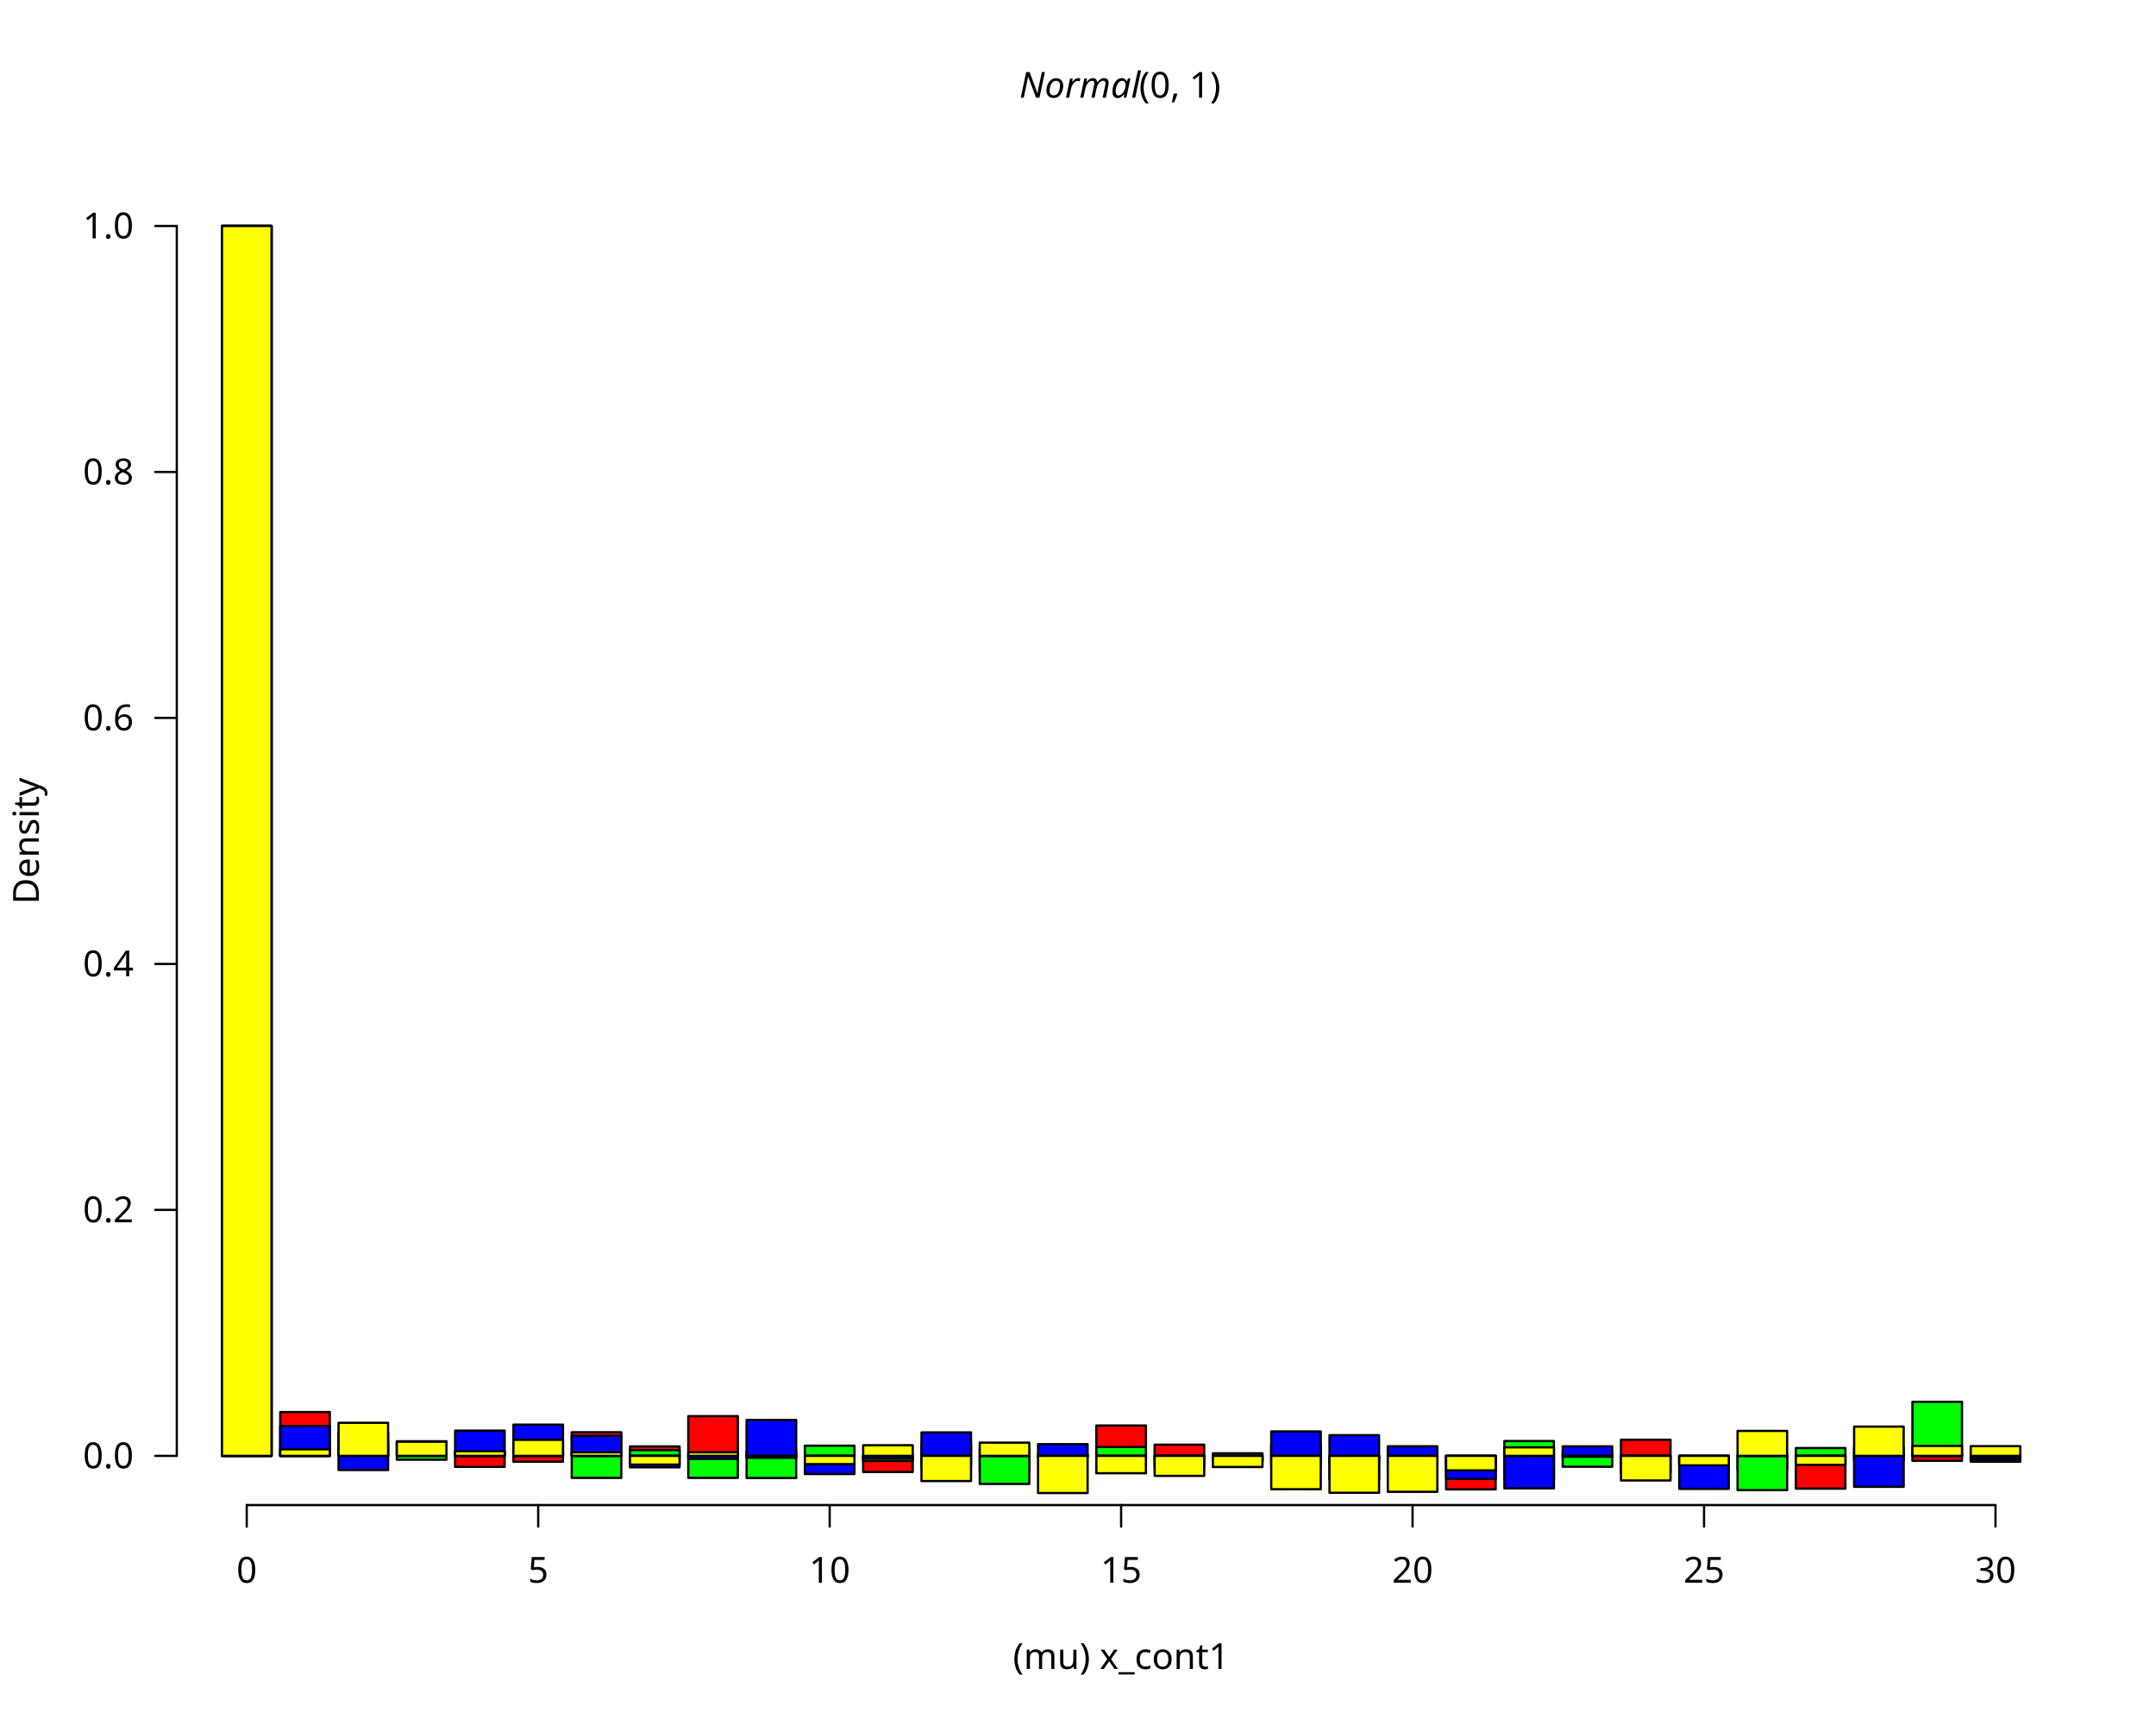
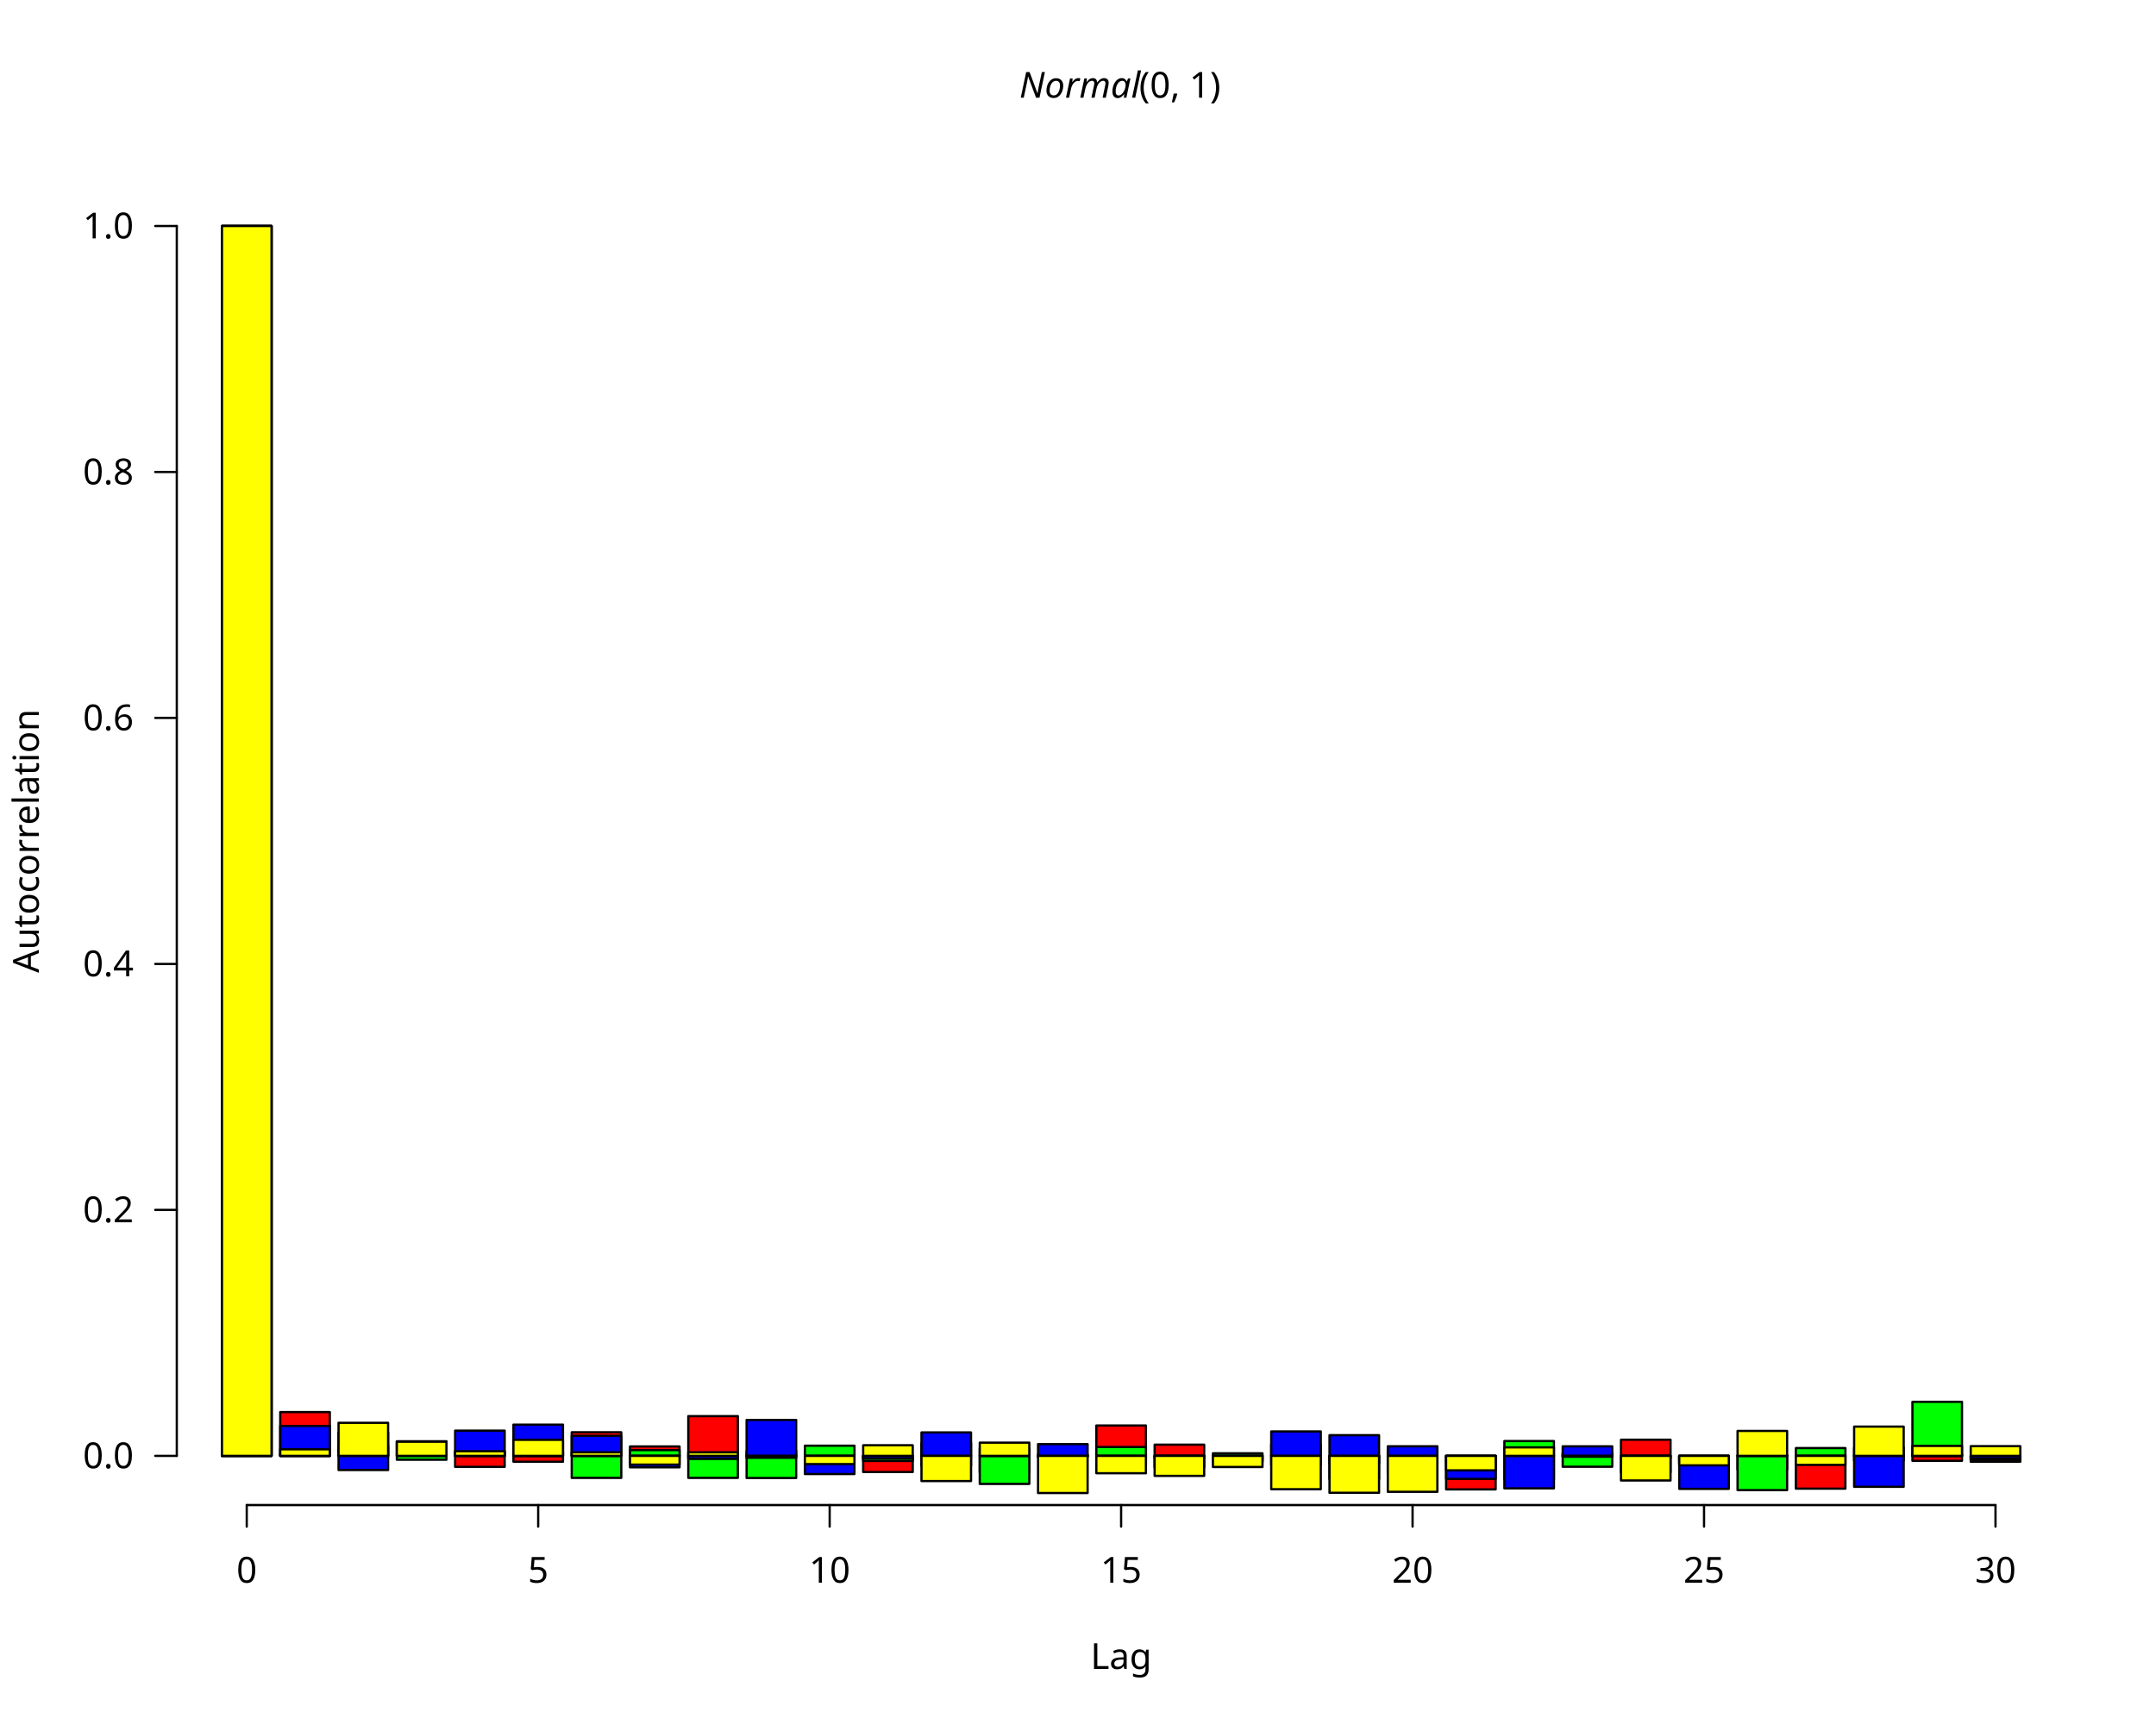
<svg xmlns="http://www.w3.org/2000/svg" class="svglite" data-engine-version="2.0" width="720.00pt" height="576.00pt" viewBox="0 0 720.00 576.00">
  <defs>
    <style type="text/css">
    .svglite line, .svglite polyline, .svglite polygon, .svglite path, .svglite rect, .svglite circle {
      fill: none;
      stroke: #000000;
      stroke-linecap: round;
      stroke-linejoin: round;
      stroke-miterlimit: 10.00;
    }
  </style>
  </defs>
  <rect width="100%" height="100%" style="stroke: none; fill: #FFFFFF;" />
  <defs>
    <clipPath id="cpMC4wMHw3MjAuMDB8MC4wMHw1NzYuMDA=">
      <rect x="0.00" y="0.00" width="720.00" height="576.00" />
    </clipPath>
  </defs>
  <g clip-path="url(#cpMC4wMHw3MjAuMDB8MC4wMHw1NzYuMDA=)">
    <line x1="82.40" y1="502.56" x2="666.40" y2="502.56" style="stroke-width: 0.75;" />
    <line x1="82.40" y1="502.56" x2="82.40" y2="509.76" style="stroke-width: 0.75;" />
    <line x1="179.73" y1="502.56" x2="179.73" y2="509.76" style="stroke-width: 0.75;" />
    <line x1="277.07" y1="502.56" x2="277.07" y2="509.76" style="stroke-width: 0.75;" />
    <line x1="374.40" y1="502.56" x2="374.40" y2="509.76" style="stroke-width: 0.75;" />
    <line x1="471.73" y1="502.56" x2="471.73" y2="509.76" style="stroke-width: 0.75;" />
    <line x1="569.07" y1="502.56" x2="569.07" y2="509.76" style="stroke-width: 0.75;" />
    <line x1="666.40" y1="502.56" x2="666.40" y2="509.76" style="stroke-width: 0.75;" />
    <text x="82.40" y="528.48" text-anchor="middle" style="font-size: 12.00px; font-family: sans;" textLength="6.67px" lengthAdjust="spacingAndGlyphs">0</text>
    <text x="179.73" y="528.48" text-anchor="middle" style="font-size: 12.00px; font-family: sans;" textLength="6.67px" lengthAdjust="spacingAndGlyphs">5</text>
    <text x="277.07" y="528.48" text-anchor="middle" style="font-size: 12.00px; font-family: sans;" textLength="13.35px" lengthAdjust="spacingAndGlyphs">10</text>
    <text x="374.40" y="528.48" text-anchor="middle" style="font-size: 12.00px; font-family: sans;" textLength="13.35px" lengthAdjust="spacingAndGlyphs">15</text>
    <text x="471.73" y="528.48" text-anchor="middle" style="font-size: 12.00px; font-family: sans;" textLength="13.35px" lengthAdjust="spacingAndGlyphs">20</text>
    <text x="569.07" y="528.48" text-anchor="middle" style="font-size: 12.00px; font-family: sans;" textLength="13.35px" lengthAdjust="spacingAndGlyphs">25</text>
    <text x="666.40" y="528.48" text-anchor="middle" style="font-size: 12.00px; font-family: sans;" textLength="13.35px" lengthAdjust="spacingAndGlyphs">30</text>
    <line x1="59.04" y1="486.13" x2="59.04" y2="75.47" style="stroke-width: 0.75;" />
    <line x1="59.04" y1="486.13" x2="51.84" y2="486.13" style="stroke-width: 0.75;" />
    <line x1="59.04" y1="404.00" x2="51.84" y2="404.00" style="stroke-width: 0.75;" />
    <line x1="59.04" y1="321.87" x2="51.84" y2="321.87" style="stroke-width: 0.75;" />
    <line x1="59.04" y1="239.73" x2="51.84" y2="239.73" style="stroke-width: 0.75;" />
    <line x1="59.04" y1="157.60" x2="51.84" y2="157.60" style="stroke-width: 0.75;" />
    <line x1="59.04" y1="75.47" x2="51.84" y2="75.47" style="stroke-width: 0.75;" />
    <text x="44.64" y="490.26" text-anchor="end" style="font-size: 12.00px; font-family: sans;" textLength="16.68px" lengthAdjust="spacingAndGlyphs">0.0</text>
    <text x="44.64" y="408.13" text-anchor="end" style="font-size: 12.00px; font-family: sans;" textLength="16.68px" lengthAdjust="spacingAndGlyphs">0.2</text>
    <text x="44.64" y="326.00" text-anchor="end" style="font-size: 12.00px; font-family: sans;" textLength="16.68px" lengthAdjust="spacingAndGlyphs">0.4</text>
    <text x="44.64" y="243.86" text-anchor="end" style="font-size: 12.00px; font-family: sans;" textLength="16.68px" lengthAdjust="spacingAndGlyphs">0.6</text>
    <text x="44.64" y="161.73" text-anchor="end" style="font-size: 12.00px; font-family: sans;" textLength="16.68px" lengthAdjust="spacingAndGlyphs">0.8</text>
    <text x="44.64" y="79.60" text-anchor="end" style="font-size: 12.00px; font-family: sans;" textLength="16.68px" lengthAdjust="spacingAndGlyphs">1.0</text>
    <text x="340.40" y="32.63" style="font-size: 12.00px; font-style: italic; font-family: sans;" textLength="38.68px" lengthAdjust="spacingAndGlyphs">Normal</text>
    <text x="380.39" y="32.63" style="font-size: 12.00px; font-family: sans;" textLength="28.01px" lengthAdjust="spacingAndGlyphs">(0, 1)</text>
-     <text x="374.40" y="557.28" text-anchor="middle" style="font-size: 12.00px; font-family: sans;" textLength="70.04px" lengthAdjust="spacingAndGlyphs">(mu) x_cont1</text>
-     <text transform="translate(12.96,280.80) rotate(-90)" text-anchor="middle" style="font-size: 12.00px; font-family: sans;" textLength="40.02px" lengthAdjust="spacingAndGlyphs">Density</text>
+     <text x="374.40" y="557.28" text-anchor="middle" style="font-size: 12.00px; font-family: sans;" textLength="20.02px" lengthAdjust="spacingAndGlyphs">Lag</text>
+     <text transform="translate(12.96,280.80) rotate(-90)" text-anchor="middle" style="font-size: 12.00px; font-family: sans;" textLength="80.72px" lengthAdjust="spacingAndGlyphs">Autocorrelation</text>
  </g>
  <defs>
    <clipPath id="cpNTkuMDR8Njg5Ljc2fDU5LjA0fDUwMi41Ng==">
      <rect x="59.04" y="59.04" width="630.72" height="443.52" />
    </clipPath>
  </defs>
  <g clip-path="url(#cpNTkuMDR8Njg5Ljc2fDU5LjA0fDUwMi41Ng==)">
    <rect x="74.13" y="75.47" width="16.55" height="410.67" style="stroke-width: 0.75; fill: #FF0000;" />
    <rect x="93.59" y="471.51" width="16.55" height="14.62" style="stroke-width: 0.75; fill: #FF0000;" />
    <rect x="113.06" y="482.81" width="16.55" height="3.32" style="stroke-width: 0.75; fill: #FF0000;" />
    <rect x="132.53" y="481.26" width="16.55" height="4.87" style="stroke-width: 0.75; fill: #FF0000;" />
    <rect x="151.99" y="486.13" width="16.55" height="3.67" style="stroke-width: 0.75; fill: #FF0000;" />
    <rect x="171.46" y="486.13" width="16.55" height="1.96" style="stroke-width: 0.75; fill: #FF0000;" />
    <rect x="190.93" y="478.25" width="16.55" height="7.89" style="stroke-width: 0.75; fill: #FF0000;" />
    <rect x="210.39" y="482.99" width="16.55" height="3.14" style="stroke-width: 0.75; fill: #FF0000;" />
    <rect x="229.86" y="472.86" width="16.55" height="13.27" style="stroke-width: 0.75; fill: #FF0000;" />
    <rect x="249.33" y="484.51" width="16.55" height="1.63" style="stroke-width: 0.75; fill: #FF0000;" />
    <rect x="268.79" y="483.70" width="16.55" height="2.43" style="stroke-width: 0.75; fill: #FF0000;" />
    <rect x="288.26" y="486.13" width="16.55" height="5.40" style="stroke-width: 0.75; fill: #FF0000;" />
    <rect x="307.73" y="486.13" width="16.55" height="3.34" style="stroke-width: 0.75; fill: #FF0000;" />
    <rect x="327.19" y="486.13" width="16.55" height="5.61" style="stroke-width: 0.75; fill: #FF0000;" />
    <rect x="346.66" y="485.63" width="16.55" height="0.50" style="stroke-width: 0.75; fill: #FF0000;" />
    <rect x="366.13" y="475.99" width="16.55" height="10.14" style="stroke-width: 0.75; fill: #FF0000;" />
    <rect x="385.59" y="482.39" width="16.55" height="3.75" style="stroke-width: 0.75; fill: #FF0000;" />
    <rect x="405.06" y="486.13" width="16.55" height="1.45" style="stroke-width: 0.75; fill: #FF0000;" />
    <rect x="424.53" y="486.13" width="16.55" height="3.04" style="stroke-width: 0.75; fill: #FF0000;" />
    <rect x="443.99" y="486.13" width="16.55" height="7.74" style="stroke-width: 0.75; fill: #FF0000;" />
    <rect x="463.46" y="486.13" width="16.55" height="5.88" style="stroke-width: 0.75; fill: #FF0000;" />
    <rect x="482.93" y="486.13" width="16.55" height="11.20" style="stroke-width: 0.75; fill: #FF0000;" />
    <rect x="502.39" y="486.13" width="16.55" height="7.84" style="stroke-width: 0.75; fill: #FF0000;" />
    <rect x="521.86" y="485.24" width="16.55" height="0.89" style="stroke-width: 0.75; fill: #FF0000;" />
    <rect x="541.33" y="480.74" width="16.55" height="5.39" style="stroke-width: 0.75; fill: #FF0000;" />
    <rect x="560.79" y="486.13" width="16.55" height="1.74" style="stroke-width: 0.75; fill: #FF0000;" />
    <rect x="580.26" y="486.13" width="16.55" height="4.63" style="stroke-width: 0.75; fill: #FF0000;" />
    <rect x="599.73" y="486.13" width="16.55" height="10.94" style="stroke-width: 0.75; fill: #FF0000;" />
    <rect x="619.19" y="486.13" width="16.55" height="1.56" style="stroke-width: 0.75; fill: #FF0000;" />
    <rect x="638.66" y="486.13" width="16.55" height="1.66" style="stroke-width: 0.75; fill: #FF0000;" />
    <rect x="658.13" y="486.13" width="16.55" height="1.97" style="stroke-width: 0.75; fill: #FF0000;" />
    <rect x="74.13" y="75.47" width="16.55" height="410.67" style="stroke-width: 0.75; fill: #00FF00;" />
    <rect x="93.59" y="485.47" width="16.55" height="0.67" style="stroke-width: 0.75; fill: #00FF00;" />
    <rect x="113.06" y="478.30" width="16.55" height="7.83" style="stroke-width: 0.75; fill: #00FF00;" />
    <rect x="132.53" y="486.13" width="16.55" height="1.30" style="stroke-width: 0.75; fill: #00FF00;" />
    <rect x="151.99" y="484.81" width="16.55" height="1.32" style="stroke-width: 0.75; fill: #00FF00;" />
    <rect x="171.46" y="484.83" width="16.55" height="1.30" style="stroke-width: 0.75; fill: #00FF00;" />
    <rect x="190.93" y="486.13" width="16.55" height="7.36" style="stroke-width: 0.75; fill: #00FF00;" />
    <rect x="210.39" y="484.21" width="16.55" height="1.92" style="stroke-width: 0.75; fill: #00FF00;" />
    <rect x="229.86" y="486.13" width="16.55" height="7.35" style="stroke-width: 0.75; fill: #00FF00;" />
    <rect x="249.33" y="486.13" width="16.55" height="7.40" style="stroke-width: 0.75; fill: #00FF00;" />
    <rect x="268.79" y="482.73" width="16.55" height="3.40" style="stroke-width: 0.75; fill: #00FF00;" />
    <rect x="288.26" y="486.13" width="16.55" height="1.69" style="stroke-width: 0.75; fill: #00FF00;" />
    <rect x="307.73" y="481.87" width="16.55" height="4.26" style="stroke-width: 0.75; fill: #00FF00;" />
    <rect x="327.19" y="486.13" width="16.55" height="9.37" style="stroke-width: 0.75; fill: #00FF00;" />
    <rect x="346.66" y="486.13" width="16.55" height="0.40" style="stroke-width: 0.75; fill: #00FF00;" />
    <rect x="366.13" y="483.17" width="16.55" height="2.96" style="stroke-width: 0.75; fill: #00FF00;" />
    <rect x="385.59" y="486.13" width="16.55" height="0.70" style="stroke-width: 0.75; fill: #00FF00;" />
    <rect x="405.06" y="485.28" width="16.55" height="0.85" style="stroke-width: 0.75; fill: #00FF00;" />
    <rect x="424.53" y="482.28" width="16.55" height="3.85" style="stroke-width: 0.75; fill: #00FF00;" />
    <rect x="443.99" y="486.13" width="16.55" height="2.61" style="stroke-width: 0.75; fill: #00FF00;" />
    <rect x="463.46" y="484.30" width="16.55" height="1.83" style="stroke-width: 0.75; fill: #00FF00;" />
    <rect x="482.93" y="486.13" width="16.55" height="2.54" style="stroke-width: 0.75; fill: #00FF00;" />
    <rect x="502.39" y="481.19" width="16.55" height="4.94" style="stroke-width: 0.75; fill: #00FF00;" />
    <rect x="521.86" y="486.13" width="16.55" height="3.64" style="stroke-width: 0.75; fill: #00FF00;" />
    <rect x="541.33" y="486.13" width="16.55" height="5.50" style="stroke-width: 0.75; fill: #00FF00;" />
    <rect x="560.79" y="486.13" width="16.55" height="2.59" style="stroke-width: 0.75; fill: #00FF00;" />
    <rect x="580.26" y="486.13" width="16.55" height="11.45" style="stroke-width: 0.75; fill: #00FF00;" />
    <rect x="599.73" y="483.53" width="16.55" height="2.60" style="stroke-width: 0.75; fill: #00FF00;" />
    <rect x="619.19" y="483.41" width="16.55" height="2.72" style="stroke-width: 0.75; fill: #00FF00;" />
    <rect x="638.66" y="468.09" width="16.55" height="18.04" style="stroke-width: 0.75; fill: #00FF00;" />
    <rect x="658.13" y="486.13" width="16.55" height="1.33" style="stroke-width: 0.75; fill: #00FF00;" />
    <rect x="74.13" y="75.47" width="16.55" height="410.67" style="stroke-width: 0.75; fill: #0000FF;" />
    <rect x="93.59" y="476.15" width="16.55" height="9.98" style="stroke-width: 0.75; fill: #0000FF;" />
    <rect x="113.06" y="486.13" width="16.55" height="4.73" style="stroke-width: 0.75; fill: #0000FF;" />
    <rect x="132.53" y="481.41" width="16.55" height="4.72" style="stroke-width: 0.75; fill: #0000FF;" />
    <rect x="151.99" y="477.70" width="16.55" height="8.43" style="stroke-width: 0.75; fill: #0000FF;" />
    <rect x="171.46" y="475.70" width="16.55" height="10.43" style="stroke-width: 0.75; fill: #0000FF;" />
    <rect x="190.93" y="479.42" width="16.55" height="6.72" style="stroke-width: 0.75; fill: #0000FF;" />
    <rect x="210.39" y="486.13" width="16.55" height="3.83" style="stroke-width: 0.75; fill: #0000FF;" />
    <rect x="229.86" y="486.13" width="16.55" height="1.02" style="stroke-width: 0.75; fill: #0000FF;" />
    <rect x="249.33" y="474.13" width="16.55" height="12.00" style="stroke-width: 0.75; fill: #0000FF;" />
    <rect x="268.79" y="486.13" width="16.55" height="6.08" style="stroke-width: 0.75; fill: #0000FF;" />
    <rect x="288.26" y="486.13" width="16.55" height="0.90" style="stroke-width: 0.75; fill: #0000FF;" />
    <rect x="307.73" y="478.31" width="16.55" height="7.82" style="stroke-width: 0.75; fill: #0000FF;" />
    <rect x="327.19" y="483.61" width="16.55" height="2.52" style="stroke-width: 0.75; fill: #0000FF;" />
    <rect x="346.66" y="482.21" width="16.55" height="3.92" style="stroke-width: 0.75; fill: #0000FF;" />
    <rect x="366.13" y="486.13" width="16.55" height="3.17" style="stroke-width: 0.75; fill: #0000FF;" />
    <rect x="385.59" y="486.13" width="16.55" height="3.85" style="stroke-width: 0.75; fill: #0000FF;" />
    <rect x="405.06" y="486.13" width="16.55" height="2.03" style="stroke-width: 0.75; fill: #0000FF;" />
    <rect x="424.53" y="477.97" width="16.55" height="8.17" style="stroke-width: 0.75; fill: #0000FF;" />
    <rect x="443.99" y="479.23" width="16.55" height="6.91" style="stroke-width: 0.75; fill: #0000FF;" />
    <rect x="463.46" y="482.93" width="16.55" height="3.20" style="stroke-width: 0.75; fill: #0000FF;" />
    <rect x="482.93" y="486.13" width="16.55" height="7.71" style="stroke-width: 0.75; fill: #0000FF;" />
    <rect x="502.39" y="486.13" width="16.55" height="10.86" style="stroke-width: 0.75; fill: #0000FF;" />
    <rect x="521.86" y="482.95" width="16.55" height="3.19" style="stroke-width: 0.75; fill: #0000FF;" />
    <rect x="541.33" y="486.13" width="16.55" height="0.58" style="stroke-width: 0.75; fill: #0000FF;" />
    <rect x="560.79" y="486.13" width="16.55" height="11.02" style="stroke-width: 0.75; fill: #0000FF;" />
    <rect x="580.26" y="485.90" width="16.55" height="0.24" style="stroke-width: 0.75; fill: #0000FF;" />
    <rect x="599.73" y="486.12" width="16.55" height="0.01" style="stroke-width: 0.75; fill: #0000FF;" />
    <rect x="619.19" y="486.13" width="16.55" height="10.33" style="stroke-width: 0.75; fill: #0000FF;" />
    <rect x="638.66" y="485.58" width="16.55" height="0.55" style="stroke-width: 0.75; fill: #0000FF;" />
    <rect x="658.13" y="486.13" width="16.55" height="0.88" style="stroke-width: 0.75; fill: #0000FF;" />
    <rect x="74.13" y="75.47" width="16.55" height="410.67" style="stroke-width: 0.75; fill: #FFFF00;" />
    <rect x="93.59" y="483.94" width="16.55" height="2.19" style="stroke-width: 0.75; fill: #FFFF00;" />
    <rect x="113.06" y="475.09" width="16.55" height="11.05" style="stroke-width: 0.75; fill: #FFFF00;" />
    <rect x="132.53" y="481.41" width="16.55" height="4.73" style="stroke-width: 0.75; fill: #FFFF00;" />
    <rect x="151.99" y="484.57" width="16.55" height="1.56" style="stroke-width: 0.75; fill: #FFFF00;" />
    <rect x="171.46" y="480.77" width="16.55" height="5.36" style="stroke-width: 0.75; fill: #FFFF00;" />
    <rect x="190.93" y="484.94" width="16.55" height="1.19" style="stroke-width: 0.75; fill: #FFFF00;" />
    <rect x="210.39" y="486.13" width="16.55" height="2.92" style="stroke-width: 0.75; fill: #FFFF00;" />
    <rect x="229.86" y="484.94" width="16.55" height="1.20" style="stroke-width: 0.75; fill: #FFFF00;" />
    <rect x="249.33" y="486.13" width="16.55" height="0.63" style="stroke-width: 0.75; fill: #FFFF00;" />
    <rect x="268.79" y="486.13" width="16.55" height="2.75" style="stroke-width: 0.75; fill: #FFFF00;" />
    <rect x="288.26" y="482.59" width="16.55" height="3.55" style="stroke-width: 0.75; fill: #FFFF00;" />
    <rect x="307.73" y="486.13" width="16.55" height="8.41" style="stroke-width: 0.75; fill: #FFFF00;" />
    <rect x="327.19" y="481.71" width="16.55" height="4.43" style="stroke-width: 0.75; fill: #FFFF00;" />
    <rect x="346.66" y="486.13" width="16.55" height="12.41" style="stroke-width: 0.75; fill: #FFFF00;" />
    <rect x="366.13" y="486.13" width="16.55" height="5.80" style="stroke-width: 0.75; fill: #FFFF00;" />
    <rect x="385.59" y="486.13" width="16.55" height="6.68" style="stroke-width: 0.75; fill: #FFFF00;" />
    <rect x="405.06" y="486.13" width="16.55" height="3.72" style="stroke-width: 0.75; fill: #FFFF00;" />
    <rect x="424.53" y="486.13" width="16.55" height="11.14" style="stroke-width: 0.75; fill: #FFFF00;" />
    <rect x="443.99" y="486.13" width="16.55" height="12.34" style="stroke-width: 0.75; fill: #FFFF00;" />
    <rect x="463.46" y="486.13" width="16.55" height="12.01" style="stroke-width: 0.75; fill: #FFFF00;" />
    <rect x="482.93" y="486.13" width="16.55" height="4.84" style="stroke-width: 0.75; fill: #FFFF00;" />
    <rect x="502.39" y="483.29" width="16.55" height="2.84" style="stroke-width: 0.75; fill: #FFFF00;" />
    <rect x="521.86" y="486.13" width="16.55" height="0.30" style="stroke-width: 0.75; fill: #FFFF00;" />
    <rect x="541.33" y="486.13" width="16.55" height="8.23" style="stroke-width: 0.75; fill: #FFFF00;" />
    <rect x="560.79" y="486.13" width="16.55" height="3.17" style="stroke-width: 0.75; fill: #FFFF00;" />
    <rect x="580.26" y="477.81" width="16.55" height="8.32" style="stroke-width: 0.75; fill: #FFFF00;" />
    <rect x="599.73" y="486.13" width="16.55" height="3.02" style="stroke-width: 0.75; fill: #FFFF00;" />
    <rect x="619.19" y="476.36" width="16.55" height="9.77" style="stroke-width: 0.75; fill: #FFFF00;" />
    <rect x="638.66" y="482.82" width="16.55" height="3.31" style="stroke-width: 0.75; fill: #FFFF00;" />
    <rect x="658.13" y="482.89" width="16.55" height="3.24" style="stroke-width: 0.75; fill: #FFFF00;" />
  </g>
</svg>
